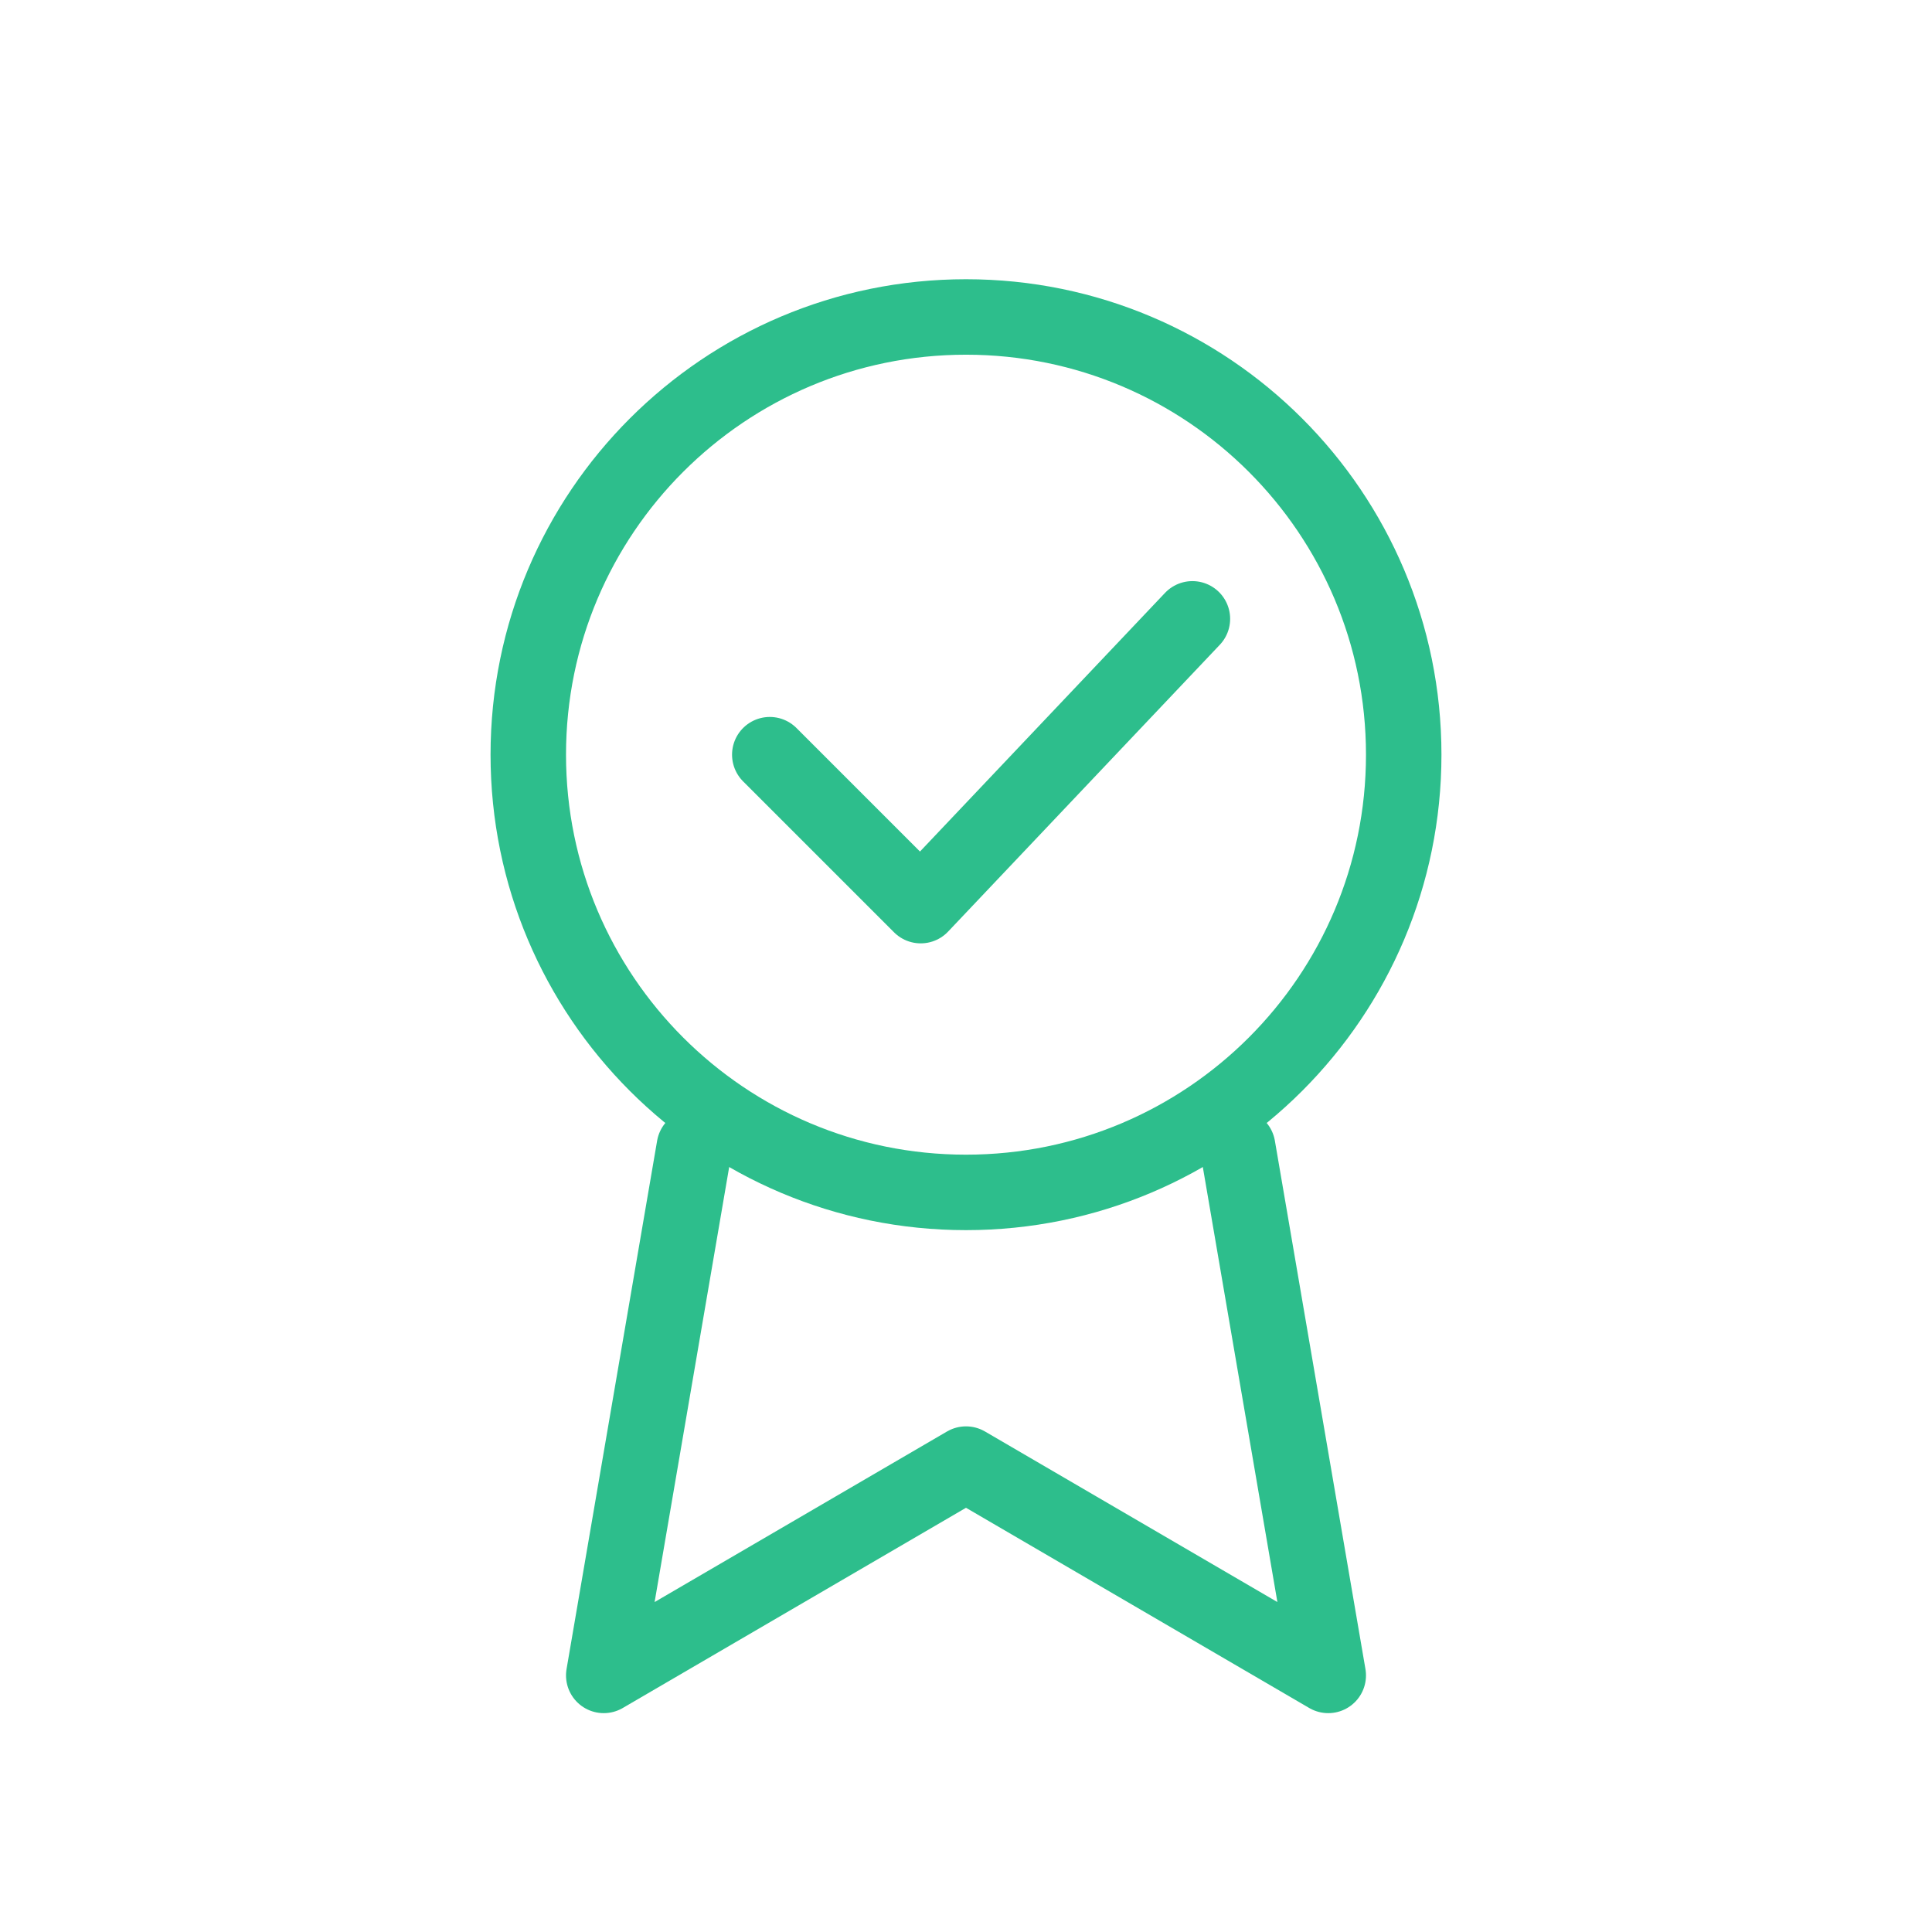
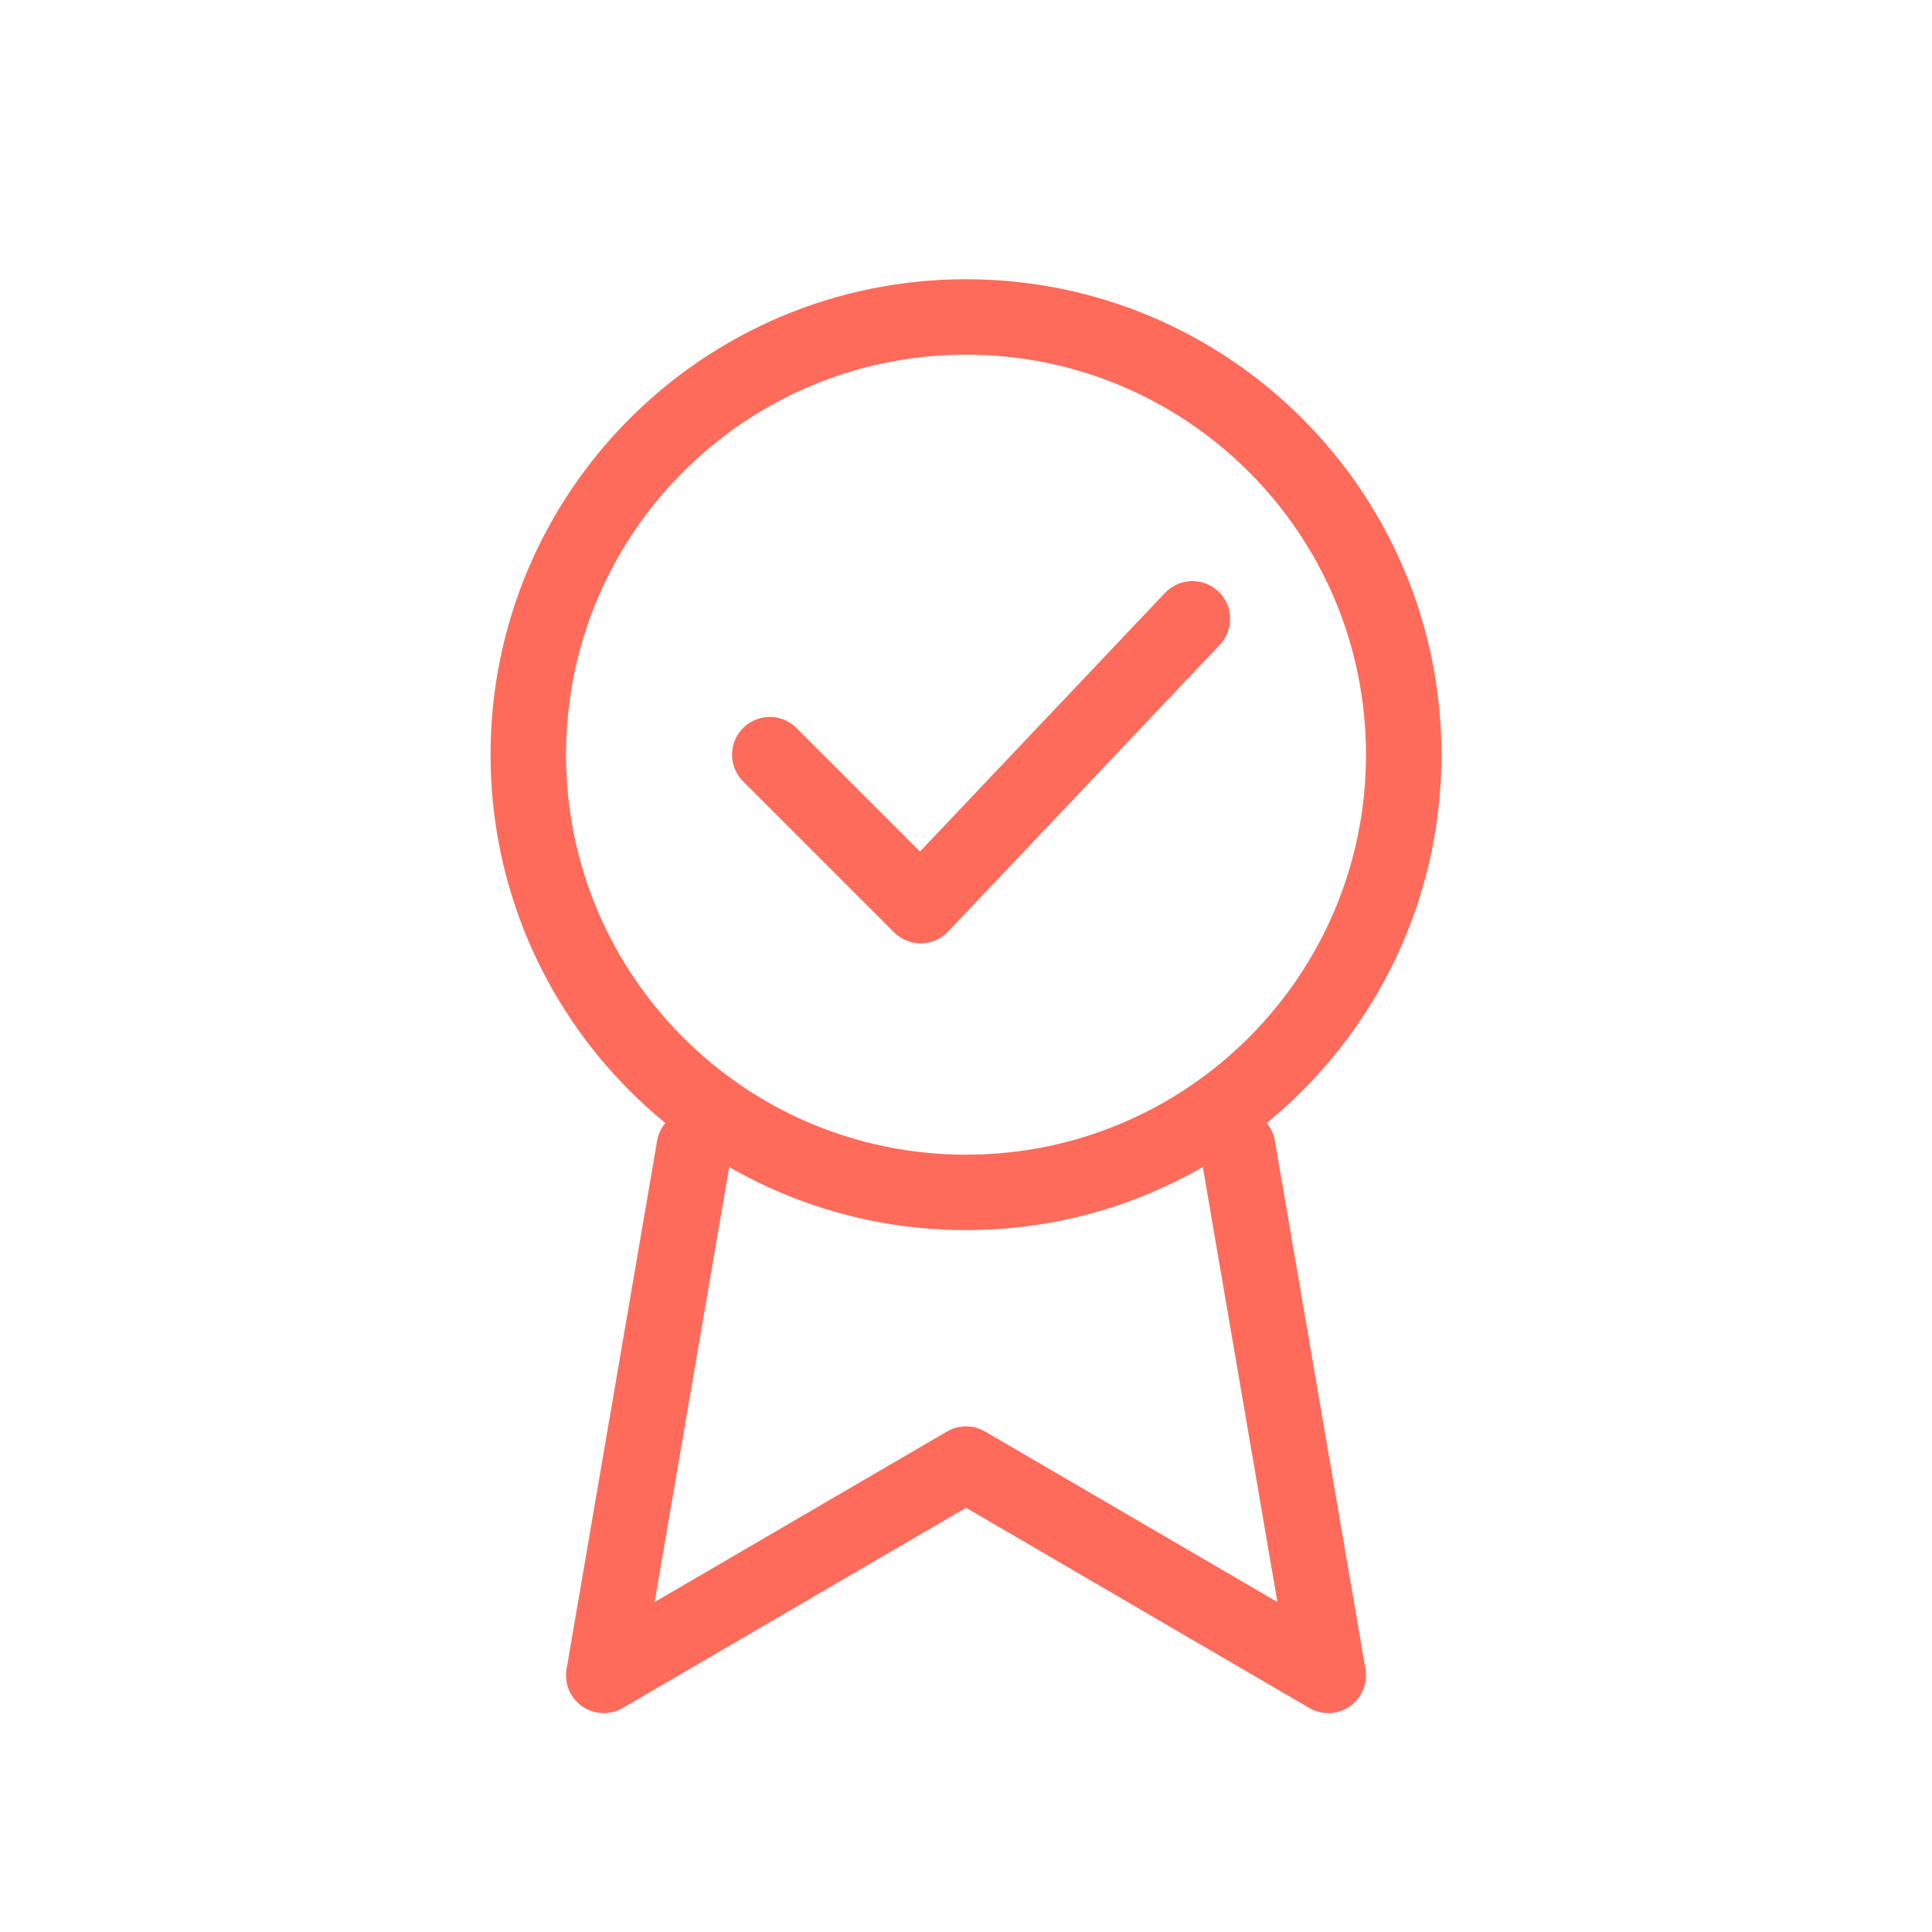
<svg xmlns="http://www.w3.org/2000/svg" viewBox="0 0 64 64">
-   <circle cx="32" cy="25" r="14.5" fill="none" stroke="#2DBE8C" stroke-linecap="round" stroke-linejoin="round" stroke-width="2.5" />
-   <path fill="none" stroke="#2DBE8C" stroke-linecap="round" stroke-linejoin="round" stroke-width="2.5" d="m25.5 25 5 5 9-9.5M23 38l-3 17.5 12-7 12 7L41 38" />
+   <circle cx="32" cy="25" r="14.5" fill="none" stroke="#FF6B5B" stroke-linecap="round" stroke-linejoin="round" stroke-width="2.5" />
+   <path fill="none" stroke="#FF6B5B" stroke-linecap="round" stroke-linejoin="round" stroke-width="2.5" d="m25.5 25 5 5 9-9.5M23 38l-3 17.5 12-7 12 7L41 38" />
</svg>
